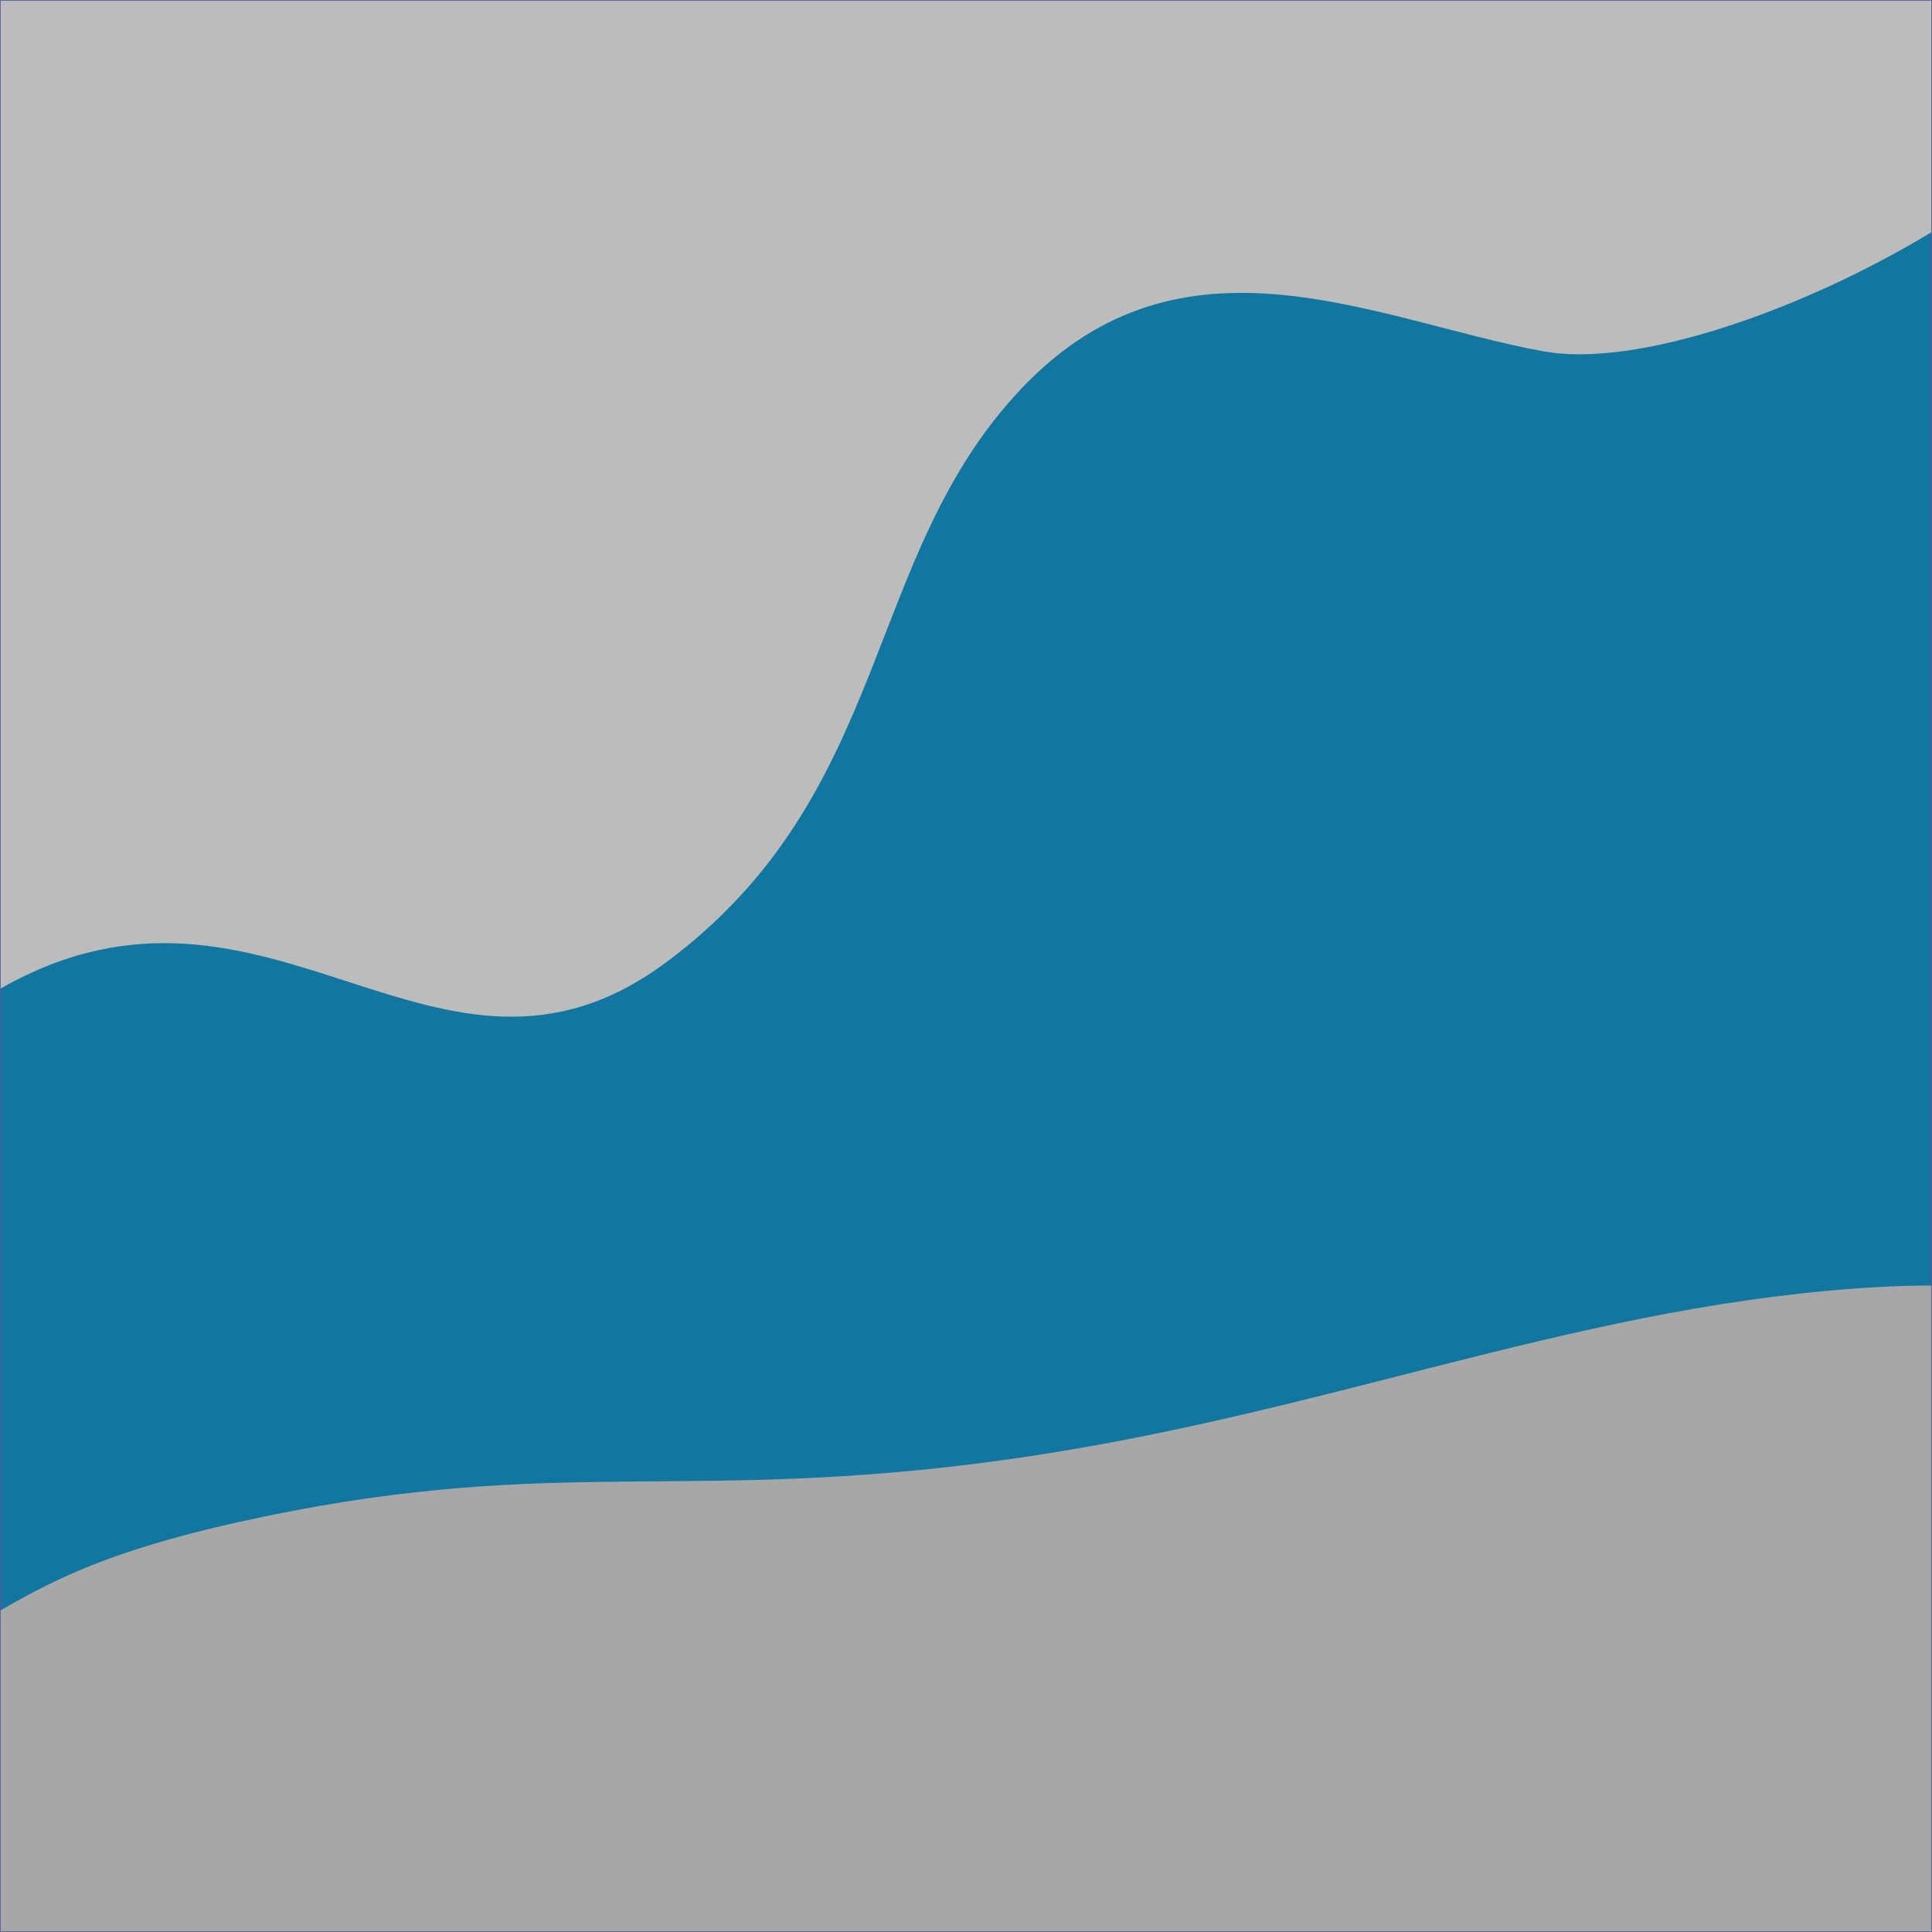
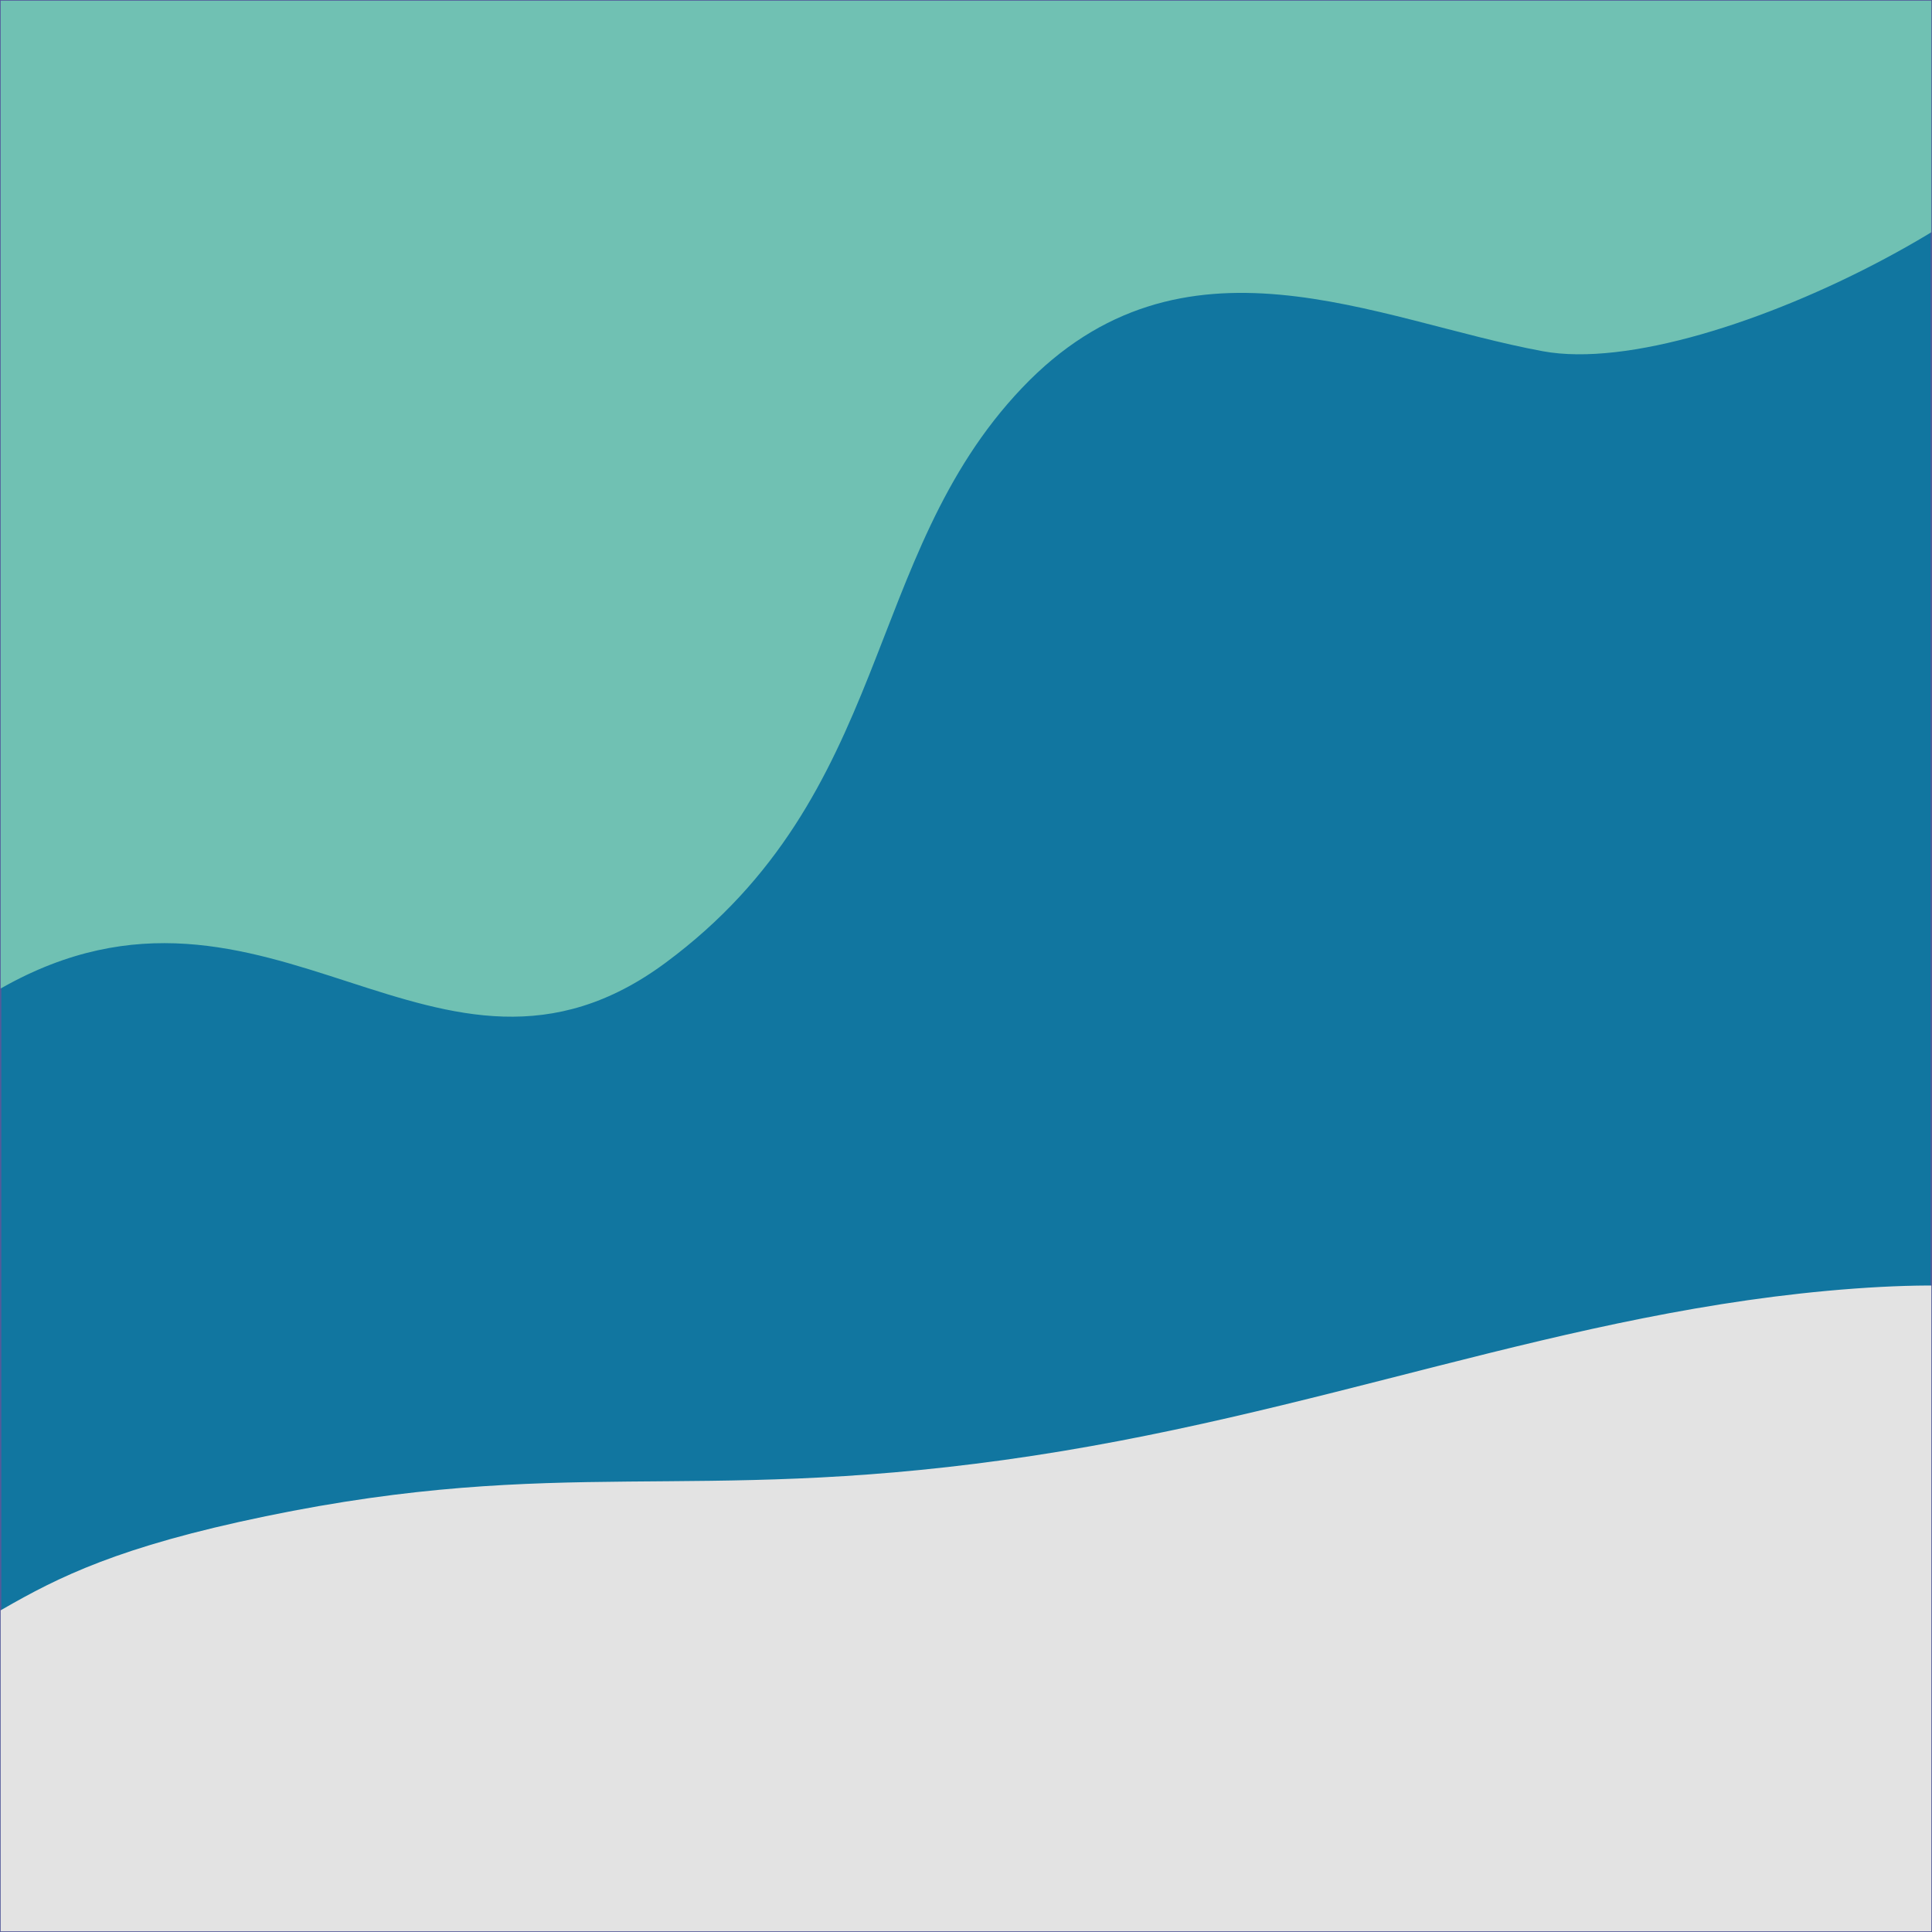
<svg xmlns="http://www.w3.org/2000/svg" xmlns:xlink="http://www.w3.org/1999/xlink" width="1000" height="1000" viewBox="0 0 1000 1000" version="1.1" id="svg5">
  <defs id="defs2">
-     <color-profile name="sRGB-IEC61966-2.1" xlink:href="file:///WINDOWS/system32/spool/drivers/color/sRGB%20Color%20Space%20Profile.icm" id="color-profile1320" />
-     <color-profile name="DELL-S2721DGF-Color-Profile--D6500" xlink:href="file:///WINDOWS/system32/spool/drivers/color/S2721DGF.icm" id="color-profile1322" />
+     <color-profile name="sRGB-IEC61966-2.1" xlink:href="file:///WINDOWS/system32/spool/drivers/color/sRGB%20Color%20Space%20Profile.icm" id="color-profile1424" />
+     <color-profile name="DELL-S2721DGF-Color-Profile--D6500" xlink:href="file:///WINDOWS/system32/spool/drivers/color/S2721DGF.icm" id="color-profile1426" />
    <clipPath clipPathUnits="userSpaceOnUse" id="clipPath2556">
      <rect style="fill:#ffe066;fill-opacity:0;stroke-width:0.776" id="rect2558" width="392.132" height="1533.24" x="-1209.027" y="860.127" transform="matrix(0.8110956,0.5849137,-0.03104679,0.9995179,0,0)" />
    </clipPath>
    <clipPath clipPathUnits="userSpaceOnUse" id="clipPath2560">
      <rect style="fill:#ffe066;fill-opacity:0" id="rect2562" width="999.308" height="999.308" x="0.346" y="0.346" />
    </clipPath>
    <clipPath clipPathUnits="userSpaceOnUse" id="clipPath2564">
      <rect style="fill:#ffe066;fill-opacity:0" id="rect2566" width="999.308" height="999.308" x="0.346" y="0.346" />
    </clipPath>
  </defs>
  <g id="layer1">
    <path style="fill:#53599a;fill-opacity:0" id="path868" d="M 2215.798,1450.308 1296.879,1344.914 689.108,2042.149 505.382,1135.636 -345.538,773.069 459.832,318.207 541.704,-603.106 1223.177,22.287 2124.698,-184.549 1740.5,656.827 Z" />
    <path style="fill:#800000;fill-opacity:0" id="path920" d="m 1871.597,1502.297 -407.416,180.704 -297.759,-331.635 223.391,-385.666 435.822,93.28 z" />
    <g id="g2512">
      <rect style="fill:#1176a0;fill-opacity:1;stroke:#53599a;stroke-width:0.692;stroke-opacity:1" id="rect4031" width="999.308" height="999.308" x="0.346" y="0.346" clip-path="url(#clipPath2564)" transform="rotate(180,500,500)" />
-       <path id="path1152" style="fill:#bcbcbc;fill-opacity:1" d="m 2329.812,321.905 c -41.164,76.807 65.693,69.949 -25.831,158.596 -91.524,88.647 -289.74,148.691 -410.158,237.118 -120.418,88.427 -89.405,138.453 -227.396,218.363 -137.991,79.909 -204.678,48.024 -353.425,114.07 -148.748,66.046 -259.578,182.729 -398.571,226.735 -138.993,44.006 -115.54,-47.055 -230.787,-33.592 -115.247,13.463 -274.844,128.897 -362.148,119.018 -87.303,-9.879 75.473,-170.446 32.699,-210.161 C 311.422,1112.338 -82.578,1029.996 -85.522,970.641 -88.467,911.285 114.557,802.228 201.373,818.193 288.188,834.159 387.85,886.622 471.008,799.197 554.166,711.772 537.573,589.026 655.49,501.687 773.406,414.348 860.761,566.975 999.113,488.653 1137.466,410.331 1169.842,242.595 1316.029,179.475 1462.216,116.354 1544.577,21.641 1682.873,-17.949 1821.17,-57.539 1796.32,12.92 1912.384,0.215 2028.448,-12.49 2231.046,-121.495 2312,-105.898 c 80.955,15.597 -68.473,127.325 -23.561,166.449 44.912,39.124 246.49,-40.503 238.878,24.493 -7.612,64.996 -156.341,160.055 -197.505,236.861 z" clip-path="url(#clipPath2560)" transform="rotate(180,500,500)" />
-       <path style="fill:#a7a7a7;fill-opacity:1;stroke:none;stroke-opacity:1" id="path1152-3" transform="matrix(-3.073085,0.459936,-0.09545542,-0.63779,-2081.429,1560.252)" d="m -489.758,420.029 c -17.896,49.092 17.765,85.645 -17.419,124.843 -35.184,39.198 -103.987,11.703 -148.698,39.25 -44.711,27.547 -37.277,82.463 -87.312,95.783 -50.034,13.32 -70.262,-40.297 -123.07,-43.053 -52.808,-2.757 -95.938,52.663 -144.29,35.003 -48.352,-17.66 -35.505,-85.92 -74.305,-120.175 -38.801,-34.255 -97.96,0.752 -126.227,-42.299 -28.267,-43.051 34.472,-115.242 22.578,-166.041 -11.894,-50.799 -70.955,-55.123 -68.599,-106.85 2.356,-51.727 50.749,-59.863 69.593,-108.249 18.844,-48.387 -5.133,-102.532 27.221,-144.008 32.354,-41.476 79.409,-2.194 123.233,-29.807 43.824,-27.613 54.832,-103.031 104.897,-114.856 50.065,-11.824 63.91,52.699 115.709,56.931 51.799,4.232 84.298,-43.768 132.173,-22.623 47.875,21.145 35.721,71.302 74.749,106.528 39.028,35.225 112.022,22.754 137.873,68.157 25.851,45.403 -29.743,81.289 -17.11,132.433 12.633,51.144 83.643,63.292 77.486,115.635 -6.157,52.344 -60.586,74.307 -78.481,123.399 z" clip-path="url(#clipPath2556)" />
+       <path id="path1152" style="fill:#70c1b3;fill-opacity:1" d="m 2329.812,321.905 c -41.164,76.807 65.693,69.949 -25.831,158.596 -91.524,88.647 -289.74,148.691 -410.158,237.118 -120.418,88.427 -89.405,138.453 -227.396,218.363 -137.991,79.909 -204.678,48.024 -353.425,114.07 -148.748,66.046 -259.578,182.729 -398.571,226.735 -138.993,44.006 -115.54,-47.055 -230.787,-33.592 -115.247,13.463 -274.844,128.897 -362.148,119.018 -87.303,-9.879 75.473,-170.446 32.699,-210.161 C 311.422,1112.338 -82.578,1029.996 -85.522,970.641 -88.467,911.285 114.557,802.228 201.373,818.193 288.188,834.159 387.85,886.622 471.008,799.197 554.166,711.772 537.573,589.026 655.49,501.687 773.406,414.348 860.761,566.975 999.113,488.653 1137.466,410.331 1169.842,242.595 1316.029,179.475 1462.216,116.354 1544.577,21.641 1682.873,-17.949 1821.17,-57.539 1796.32,12.92 1912.384,0.215 2028.448,-12.49 2231.046,-121.495 2312,-105.898 c 80.955,15.597 -68.473,127.325 -23.561,166.449 44.912,39.124 246.49,-40.503 238.878,24.493 -7.612,64.996 -156.341,160.055 -197.505,236.861 z" clip-path="url(#clipPath2560)" transform="rotate(180,500,500)" />
+       <path style="fill:#e3e3e3;fill-opacity:1;stroke:none;stroke-opacity:1" id="path1152-3" transform="matrix(-3.073085,0.459936,-0.09545542,-0.63779,-2081.429,1560.252)" d="m -489.758,420.029 c -17.896,49.092 17.765,85.645 -17.419,124.843 -35.184,39.198 -103.987,11.703 -148.698,39.25 -44.711,27.547 -37.277,82.463 -87.312,95.783 -50.034,13.32 -70.262,-40.297 -123.07,-43.053 -52.808,-2.757 -95.938,52.663 -144.29,35.003 -48.352,-17.66 -35.505,-85.92 -74.305,-120.175 -38.801,-34.255 -97.96,0.752 -126.227,-42.299 -28.267,-43.051 34.472,-115.242 22.578,-166.041 -11.894,-50.799 -70.955,-55.123 -68.599,-106.85 2.356,-51.727 50.749,-59.863 69.593,-108.249 18.844,-48.387 -5.133,-102.532 27.221,-144.008 32.354,-41.476 79.409,-2.194 123.233,-29.807 43.824,-27.613 54.832,-103.031 104.897,-114.856 50.065,-11.824 63.91,52.699 115.709,56.931 51.799,4.232 84.298,-43.768 132.173,-22.623 47.875,21.145 35.721,71.302 74.749,106.528 39.028,35.225 112.022,22.754 137.873,68.157 25.851,45.403 -29.743,81.289 -17.11,132.433 12.633,51.144 83.643,63.292 77.486,115.635 -6.157,52.344 -60.586,74.307 -78.481,123.399 z" clip-path="url(#clipPath2556)" />
    </g>
  </g>
</svg>
